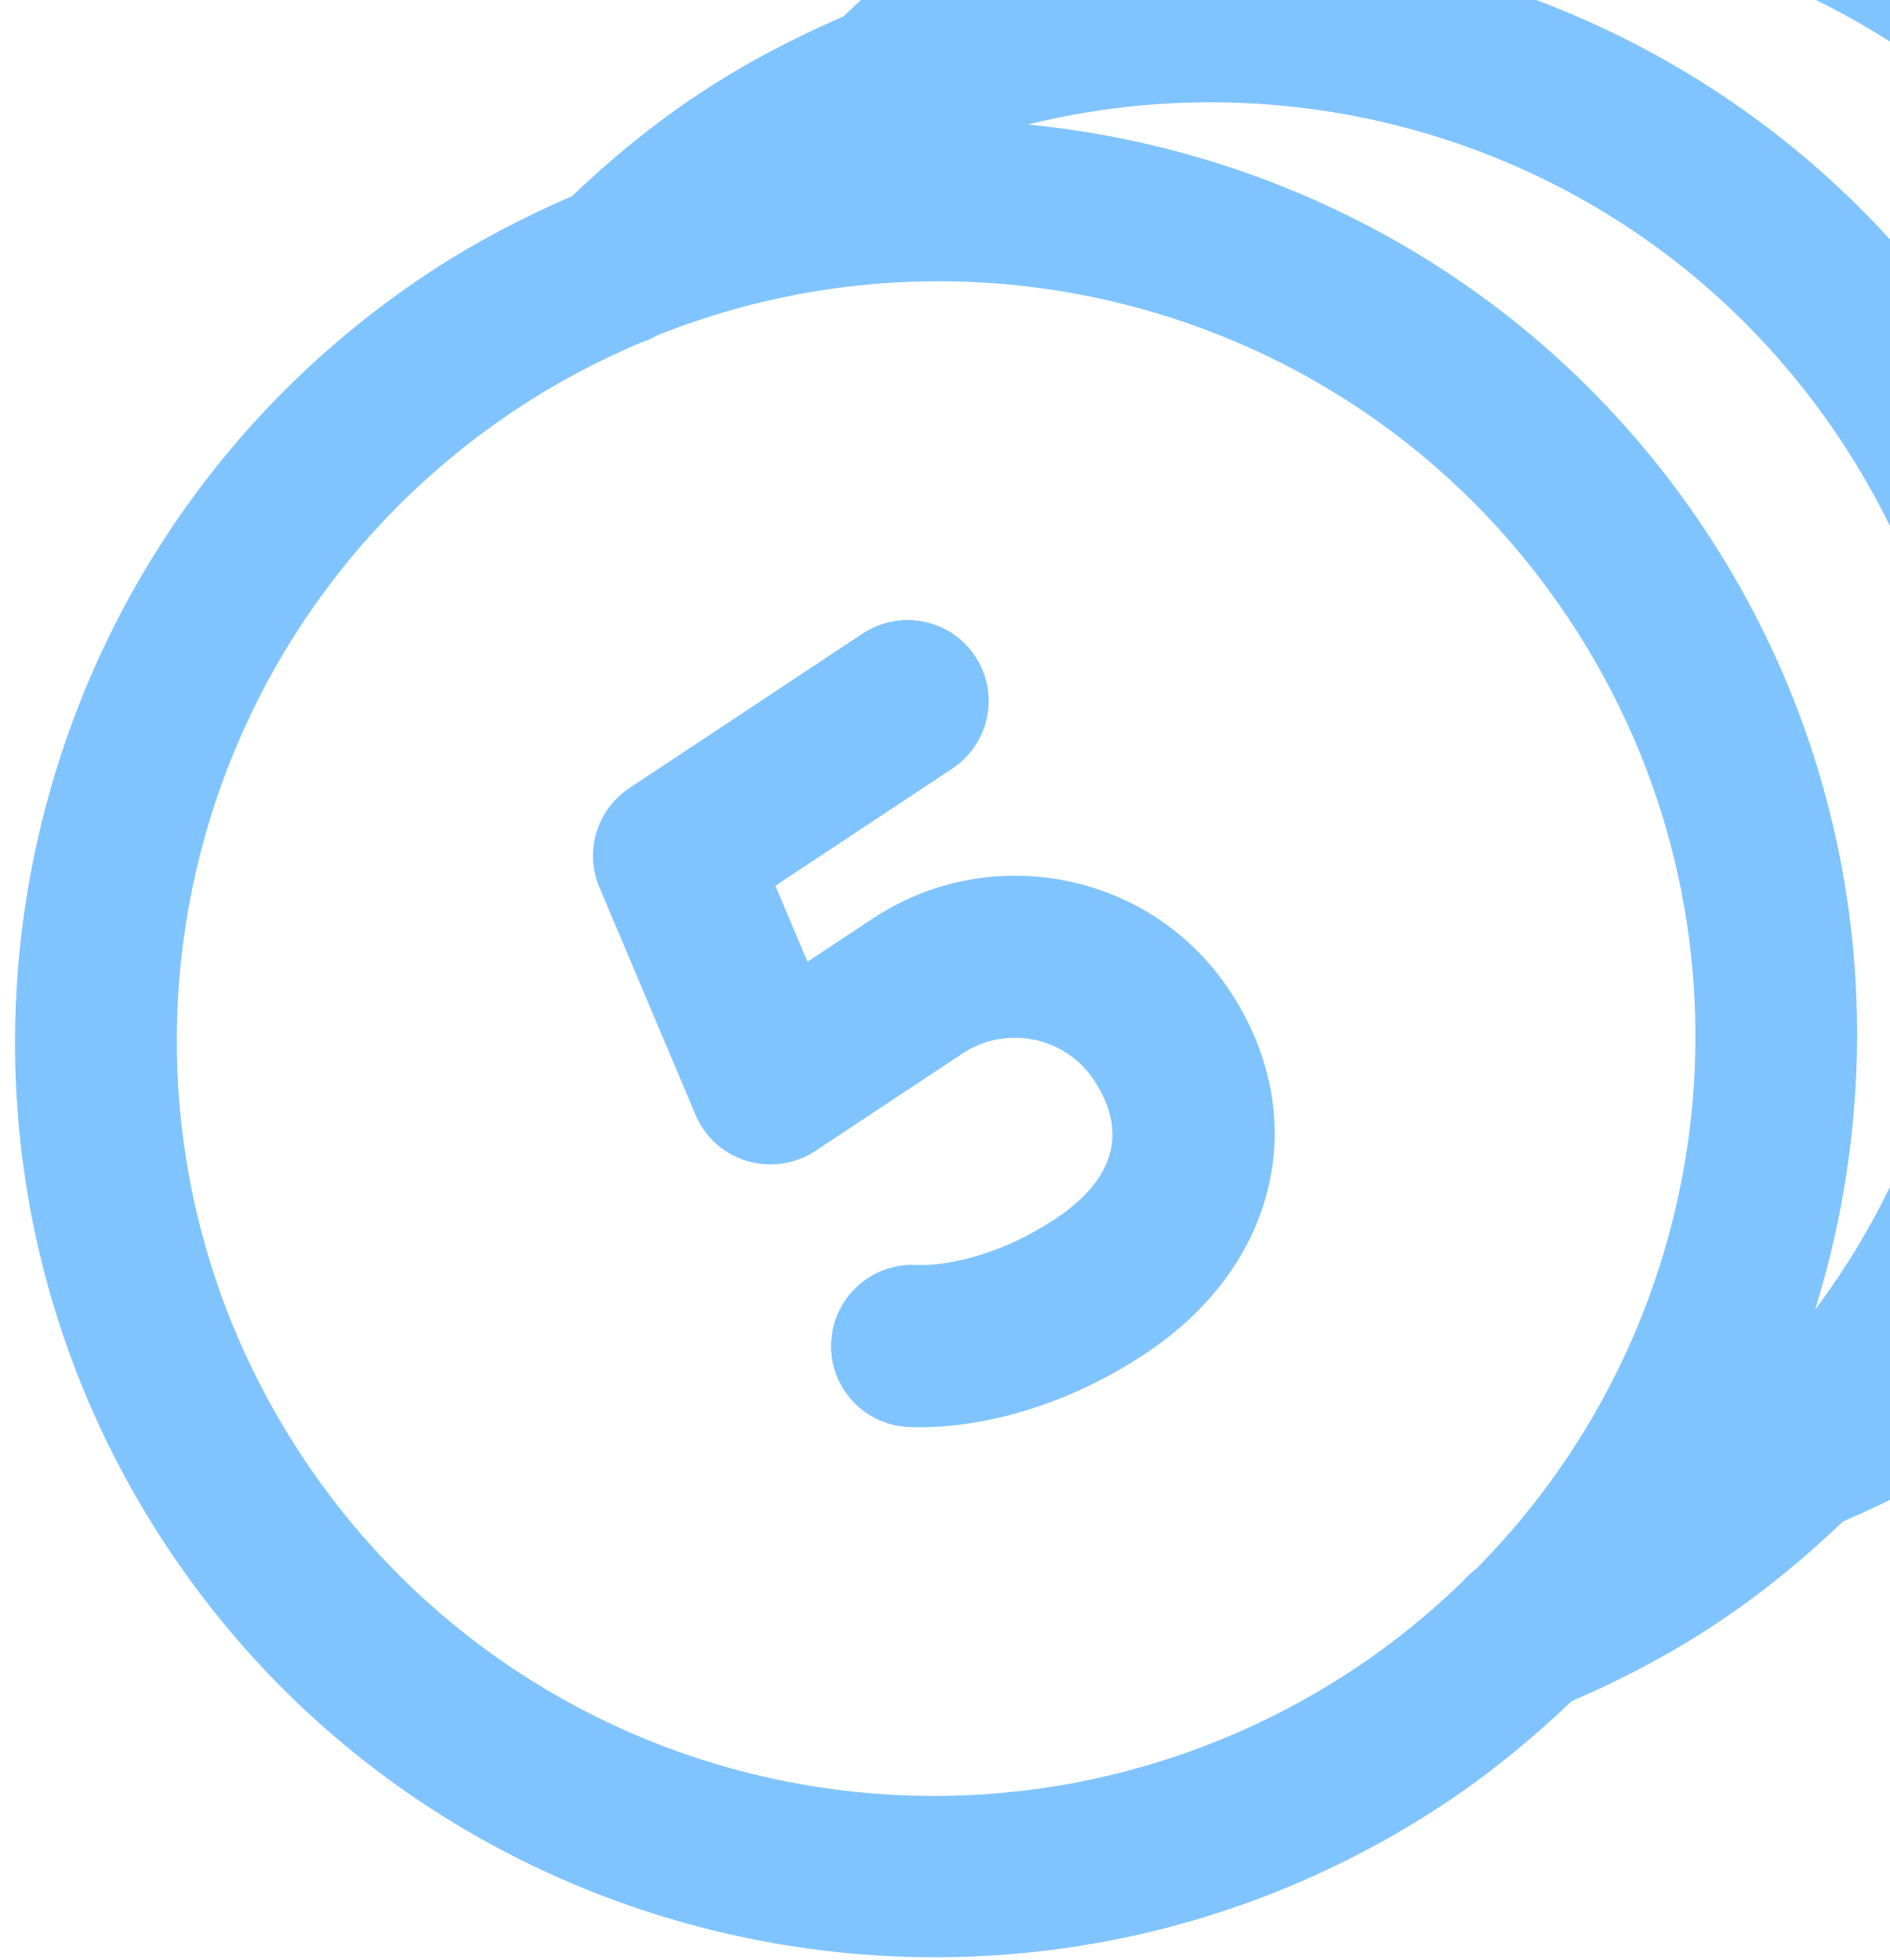
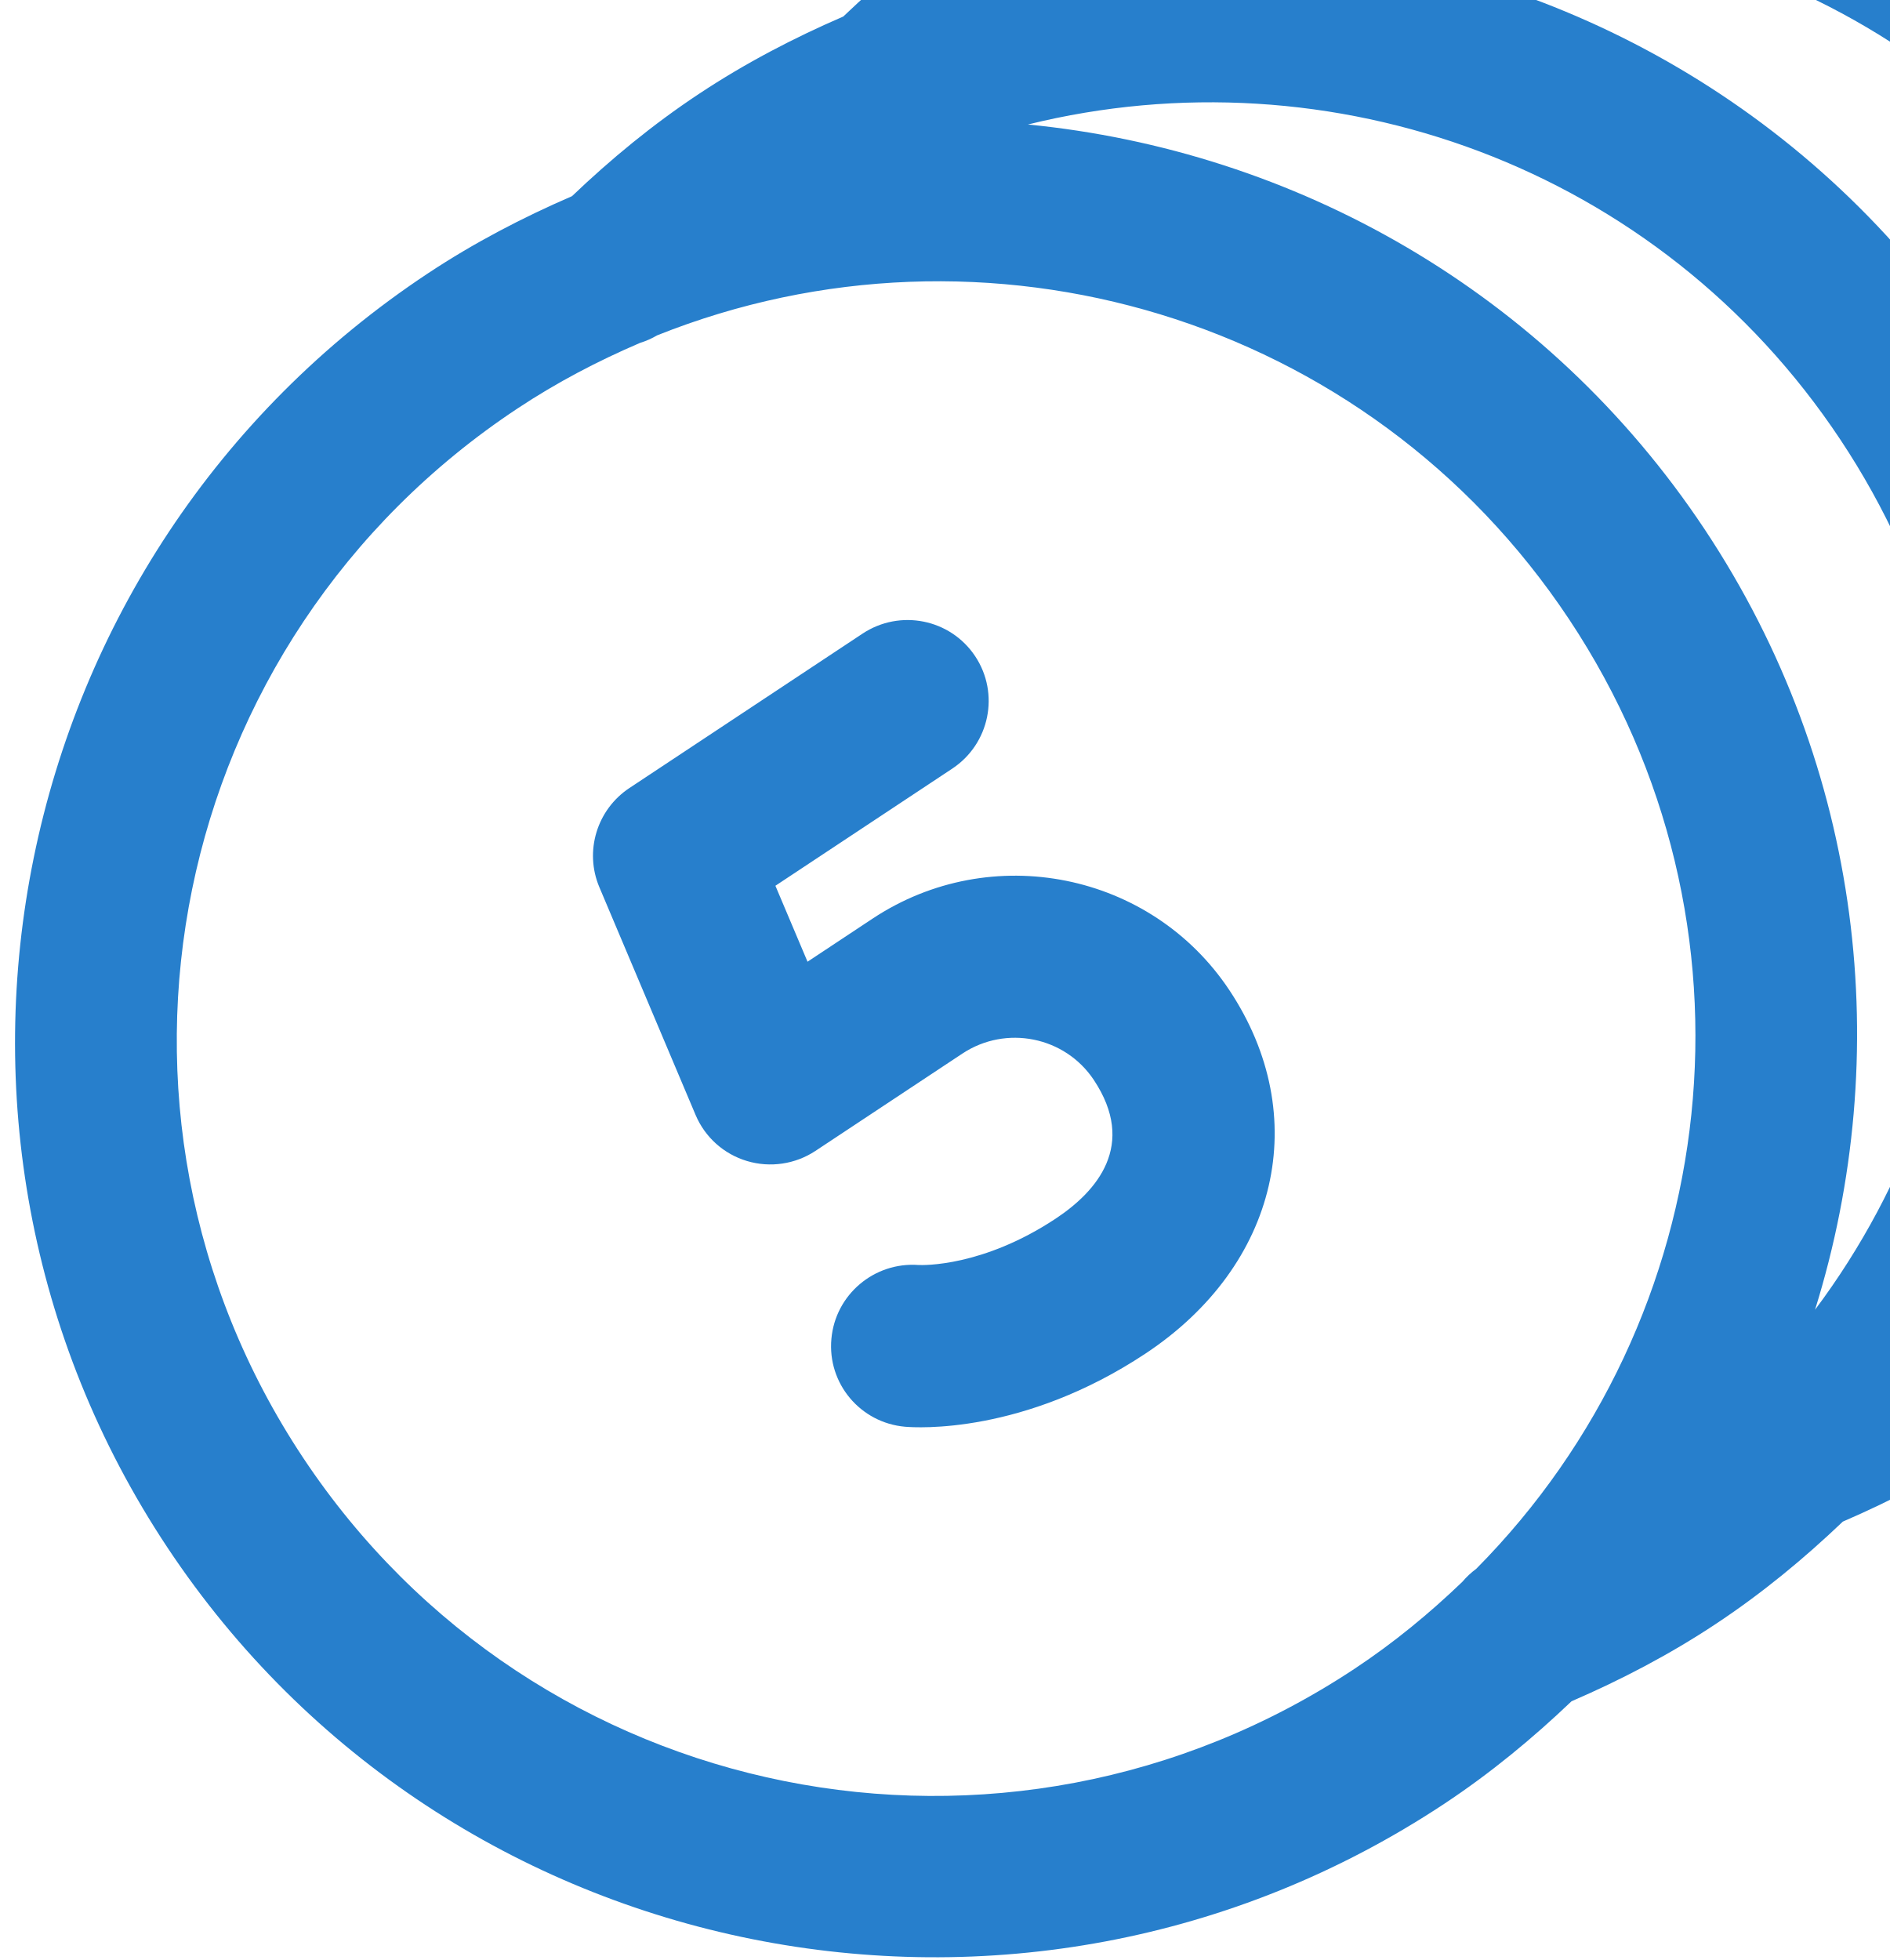
<svg xmlns="http://www.w3.org/2000/svg" width="108" height="112" viewBox="0 0 108 112" fill="none">
-   <path d="M24.457 15.62C0.243 31.655 -6.437 64.332 9.572 88.435C25.581 112.539 58.327 119.107 82.542 103.072C85.19 101.318 87.591 99.334 89.813 97.215C92.623 96.001 95.388 94.565 98.045 92.805C100.695 91.051 103.094 89.069 105.317 86.949C108.127 85.735 110.892 84.299 113.549 82.539C137.763 66.504 144.443 33.826 128.434 9.724C112.425 -14.379 79.678 -20.948 55.465 -4.913C52.807 -3.153 50.407 -1.169 48.193 0.944C45.372 2.164 42.61 3.599 39.961 5.354C37.303 7.113 34.903 9.097 32.689 11.21C29.87 12.43 27.105 13.866 24.457 15.62ZM29.582 23.337C31.834 21.845 34.178 20.622 36.574 19.596C36.917 19.49 37.247 19.344 37.557 19.162C56.247 11.698 78.129 18.007 89.675 35.391C101.222 52.776 98.527 75.359 84.365 89.648C84.073 89.863 83.806 90.112 83.572 90.39C81.697 92.189 79.663 93.868 77.416 95.356C57.392 108.617 30.563 103.235 17.324 83.302C4.085 63.369 9.557 36.597 29.582 23.337ZM58.744 7.114C76.022 2.846 94.785 9.475 105.178 25.124C115.572 40.772 114.389 60.611 103.729 74.843C108.269 60.28 106.487 43.899 97.427 30.257C88.366 16.616 73.946 8.603 58.744 7.114ZM74.248 -3.153C91.526 -7.421 110.289 -0.791 120.682 14.857C131.076 30.506 129.892 50.344 119.233 64.576C123.773 50.013 121.991 33.632 112.93 19.99C103.87 6.349 89.45 -1.663 74.248 -3.153ZM35.974 45.028C34.111 46.261 33.385 48.645 34.253 50.696L39.755 63.717C40.293 64.987 41.369 65.95 42.691 66.344C44.011 66.74 45.449 66.529 46.602 65.766L54.999 60.205C57.493 58.553 60.862 59.229 62.511 61.711C64.981 65.43 62.692 68.072 60.333 69.635C56.16 72.398 52.745 72.298 52.495 72.286C49.964 72.1 47.74 73.976 47.514 76.504C47.28 79.054 49.166 81.303 51.723 81.528C52.394 81.587 58.486 81.968 65.458 77.351C73.065 72.314 75.039 63.774 70.258 56.581C65.784 49.845 56.637 48.01 49.869 52.492L46.15 54.955L44.314 50.615L54.418 43.924C56.56 42.506 57.147 39.632 55.731 37.499C54.315 35.367 51.435 34.789 49.293 36.208L35.974 45.028Z" fill="#80C4FF" />
+   <path d="M24.457 15.62C0.243 31.655 -6.437 64.332 9.572 88.435C25.581 112.539 58.327 119.107 82.542 103.072C85.19 101.318 87.591 99.334 89.813 97.215C92.623 96.001 95.388 94.565 98.045 92.805C100.695 91.051 103.094 89.069 105.317 86.949C108.127 85.735 110.892 84.299 113.549 82.539C137.763 66.504 144.443 33.826 128.434 9.724C112.425 -14.379 79.678 -20.948 55.465 -4.913C52.807 -3.153 50.407 -1.169 48.193 0.944C45.372 2.164 42.61 3.599 39.961 5.354C37.303 7.113 34.903 9.097 32.689 11.21C29.87 12.43 27.105 13.866 24.457 15.62ZM29.582 23.337C31.834 21.845 34.178 20.622 36.574 19.596C36.917 19.49 37.247 19.344 37.557 19.162C56.247 11.698 78.129 18.007 89.675 35.391C101.222 52.776 98.527 75.359 84.365 89.648C84.073 89.863 83.806 90.112 83.572 90.39C81.697 92.189 79.663 93.868 77.416 95.356C57.392 108.617 30.563 103.235 17.324 83.302C4.085 63.369 9.557 36.597 29.582 23.337ZM58.744 7.114C76.022 2.846 94.785 9.475 105.178 25.124C115.572 40.772 114.389 60.611 103.729 74.843C108.269 60.28 106.487 43.899 97.427 30.257C88.366 16.616 73.946 8.603 58.744 7.114ZM74.248 -3.153C91.526 -7.421 110.289 -0.791 120.682 14.857C131.076 30.506 129.892 50.344 119.233 64.576C123.773 50.013 121.991 33.632 112.93 19.99C103.87 6.349 89.45 -1.663 74.248 -3.153ZM35.974 45.028C34.111 46.261 33.385 48.645 34.253 50.696L39.755 63.717C40.293 64.987 41.369 65.95 42.691 66.344C44.011 66.74 45.449 66.529 46.602 65.766L54.999 60.205C57.493 58.553 60.862 59.229 62.511 61.711C64.981 65.43 62.692 68.072 60.333 69.635C56.16 72.398 52.745 72.298 52.495 72.286C49.964 72.1 47.74 73.976 47.514 76.504C47.28 79.054 49.166 81.303 51.723 81.528C52.394 81.587 58.486 81.968 65.458 77.351C73.065 72.314 75.039 63.774 70.258 56.581C65.784 49.845 56.637 48.01 49.869 52.492L46.15 54.955L44.314 50.615L54.418 43.924C56.56 42.506 57.147 39.632 55.731 37.499C54.315 35.367 51.435 34.789 49.293 36.208L35.974 45.028Z" fill="#277fcc" />
</svg>
